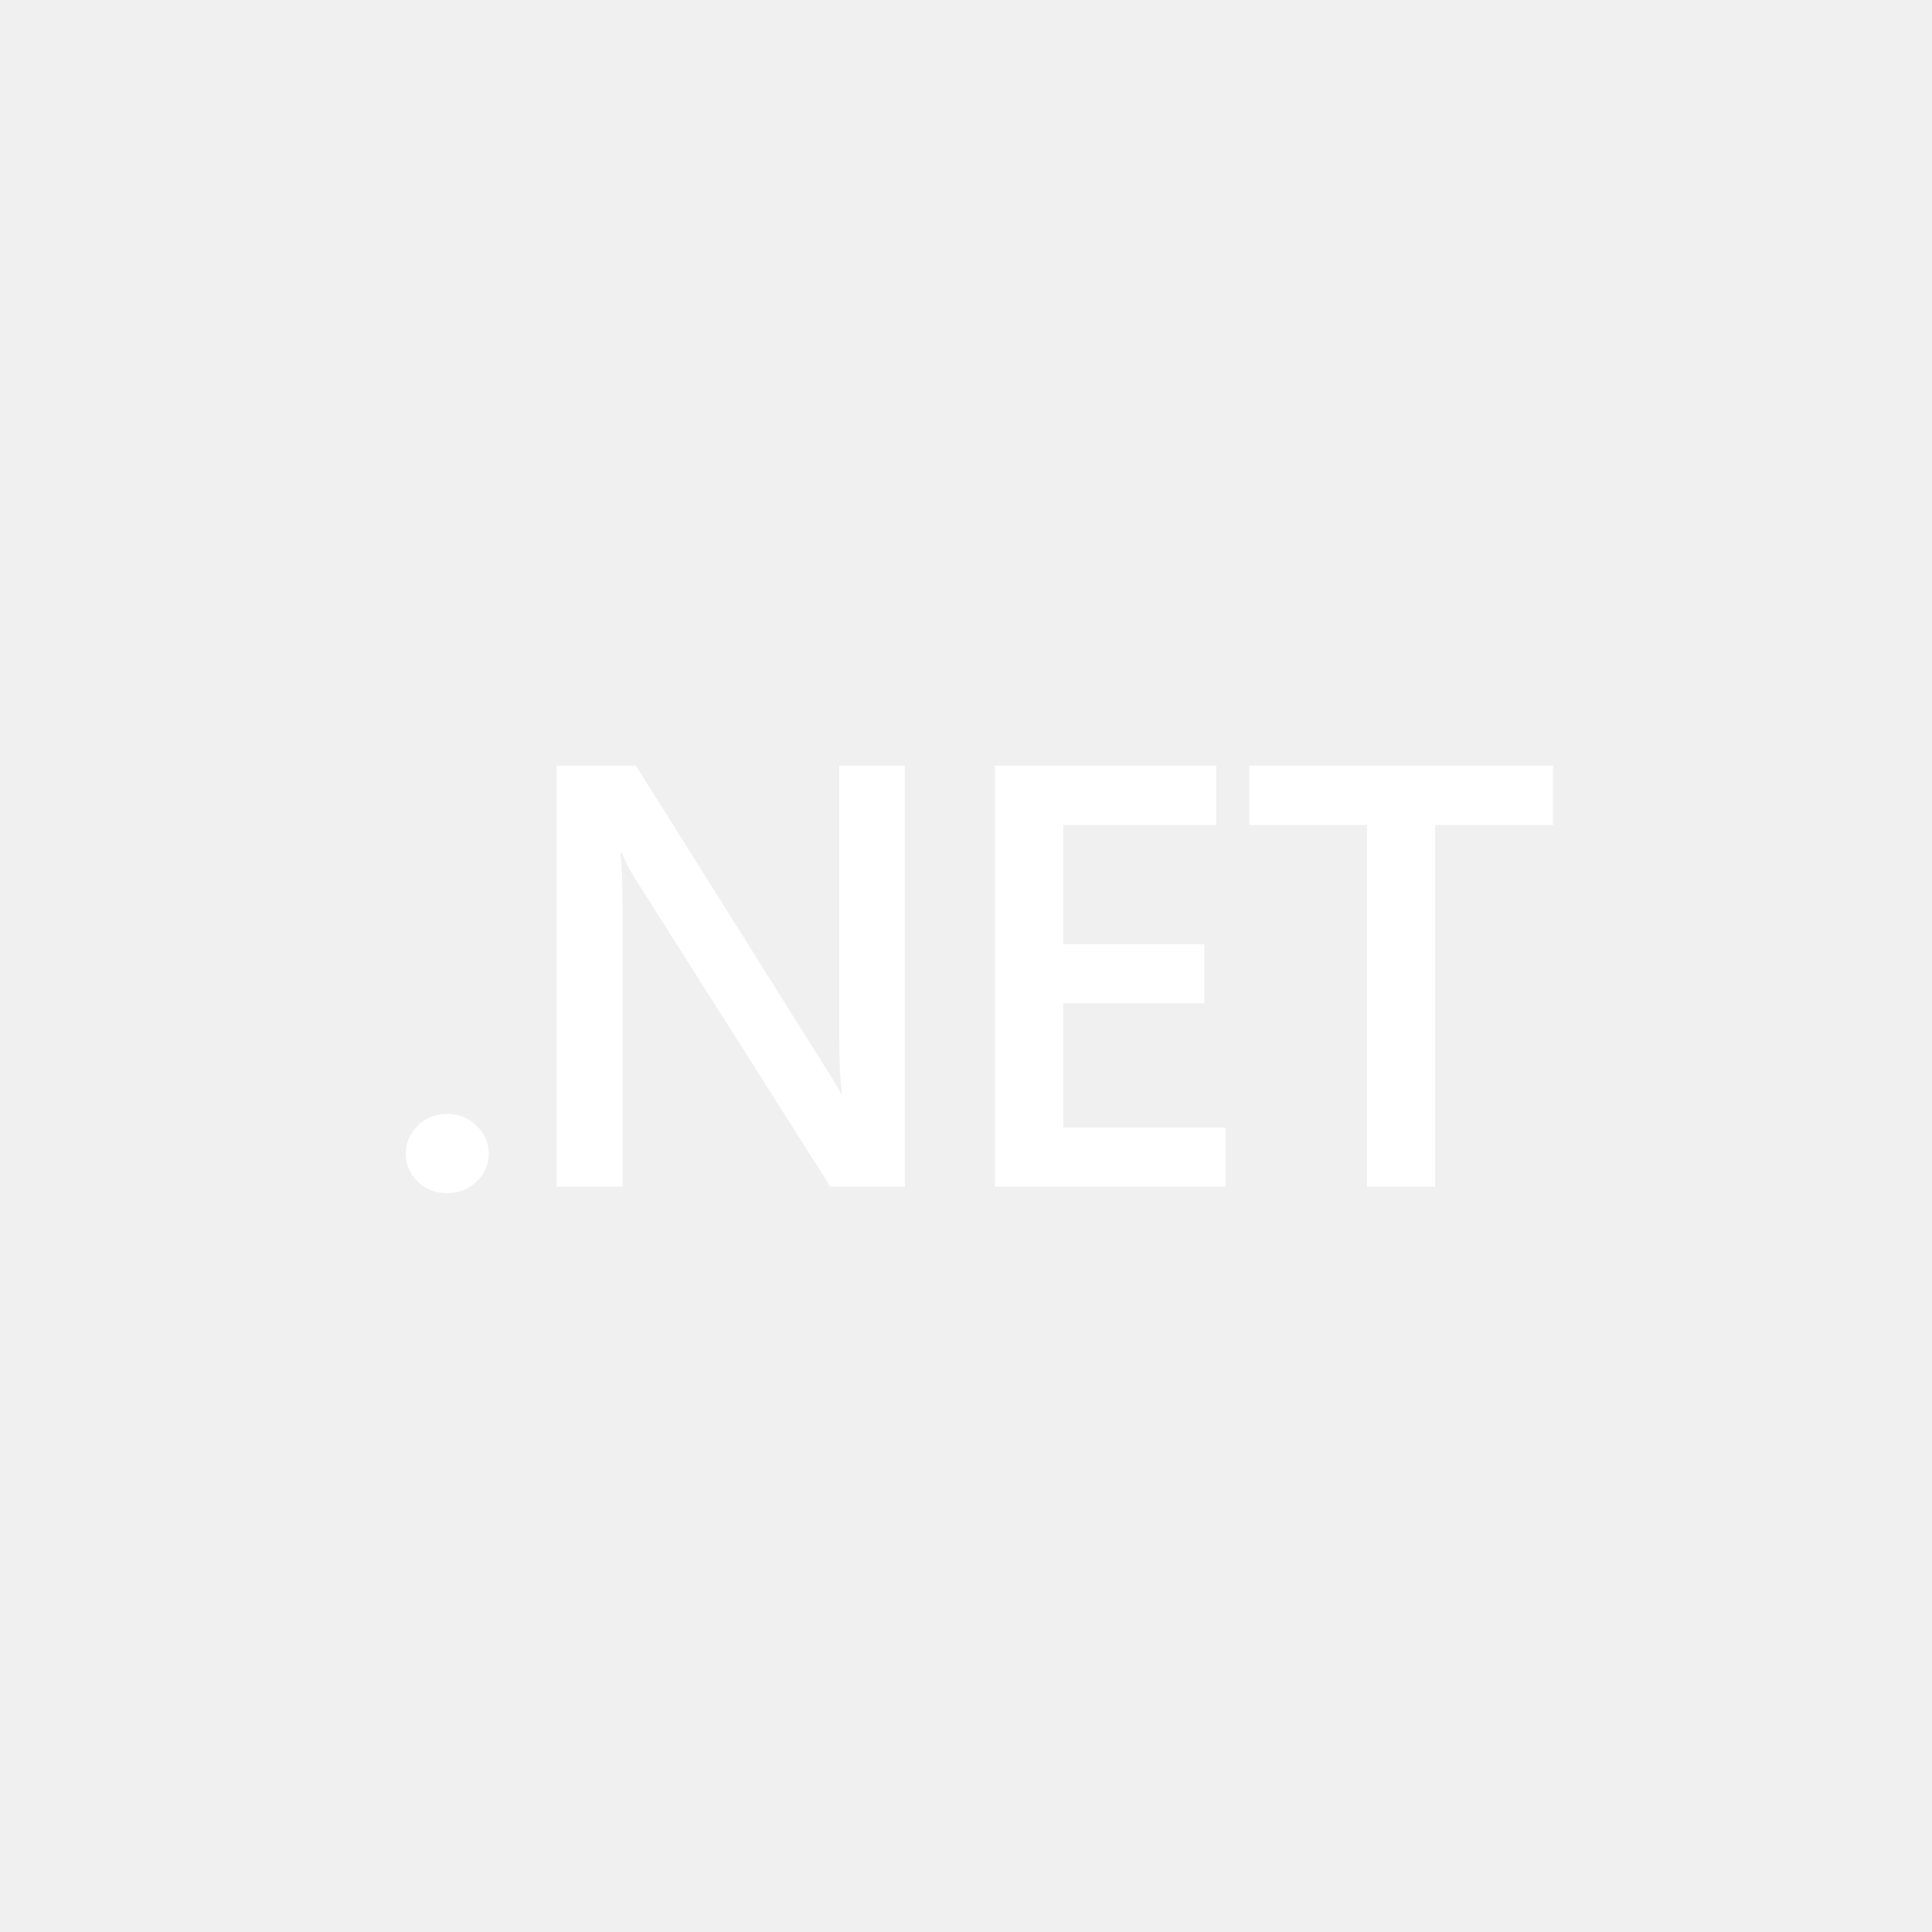
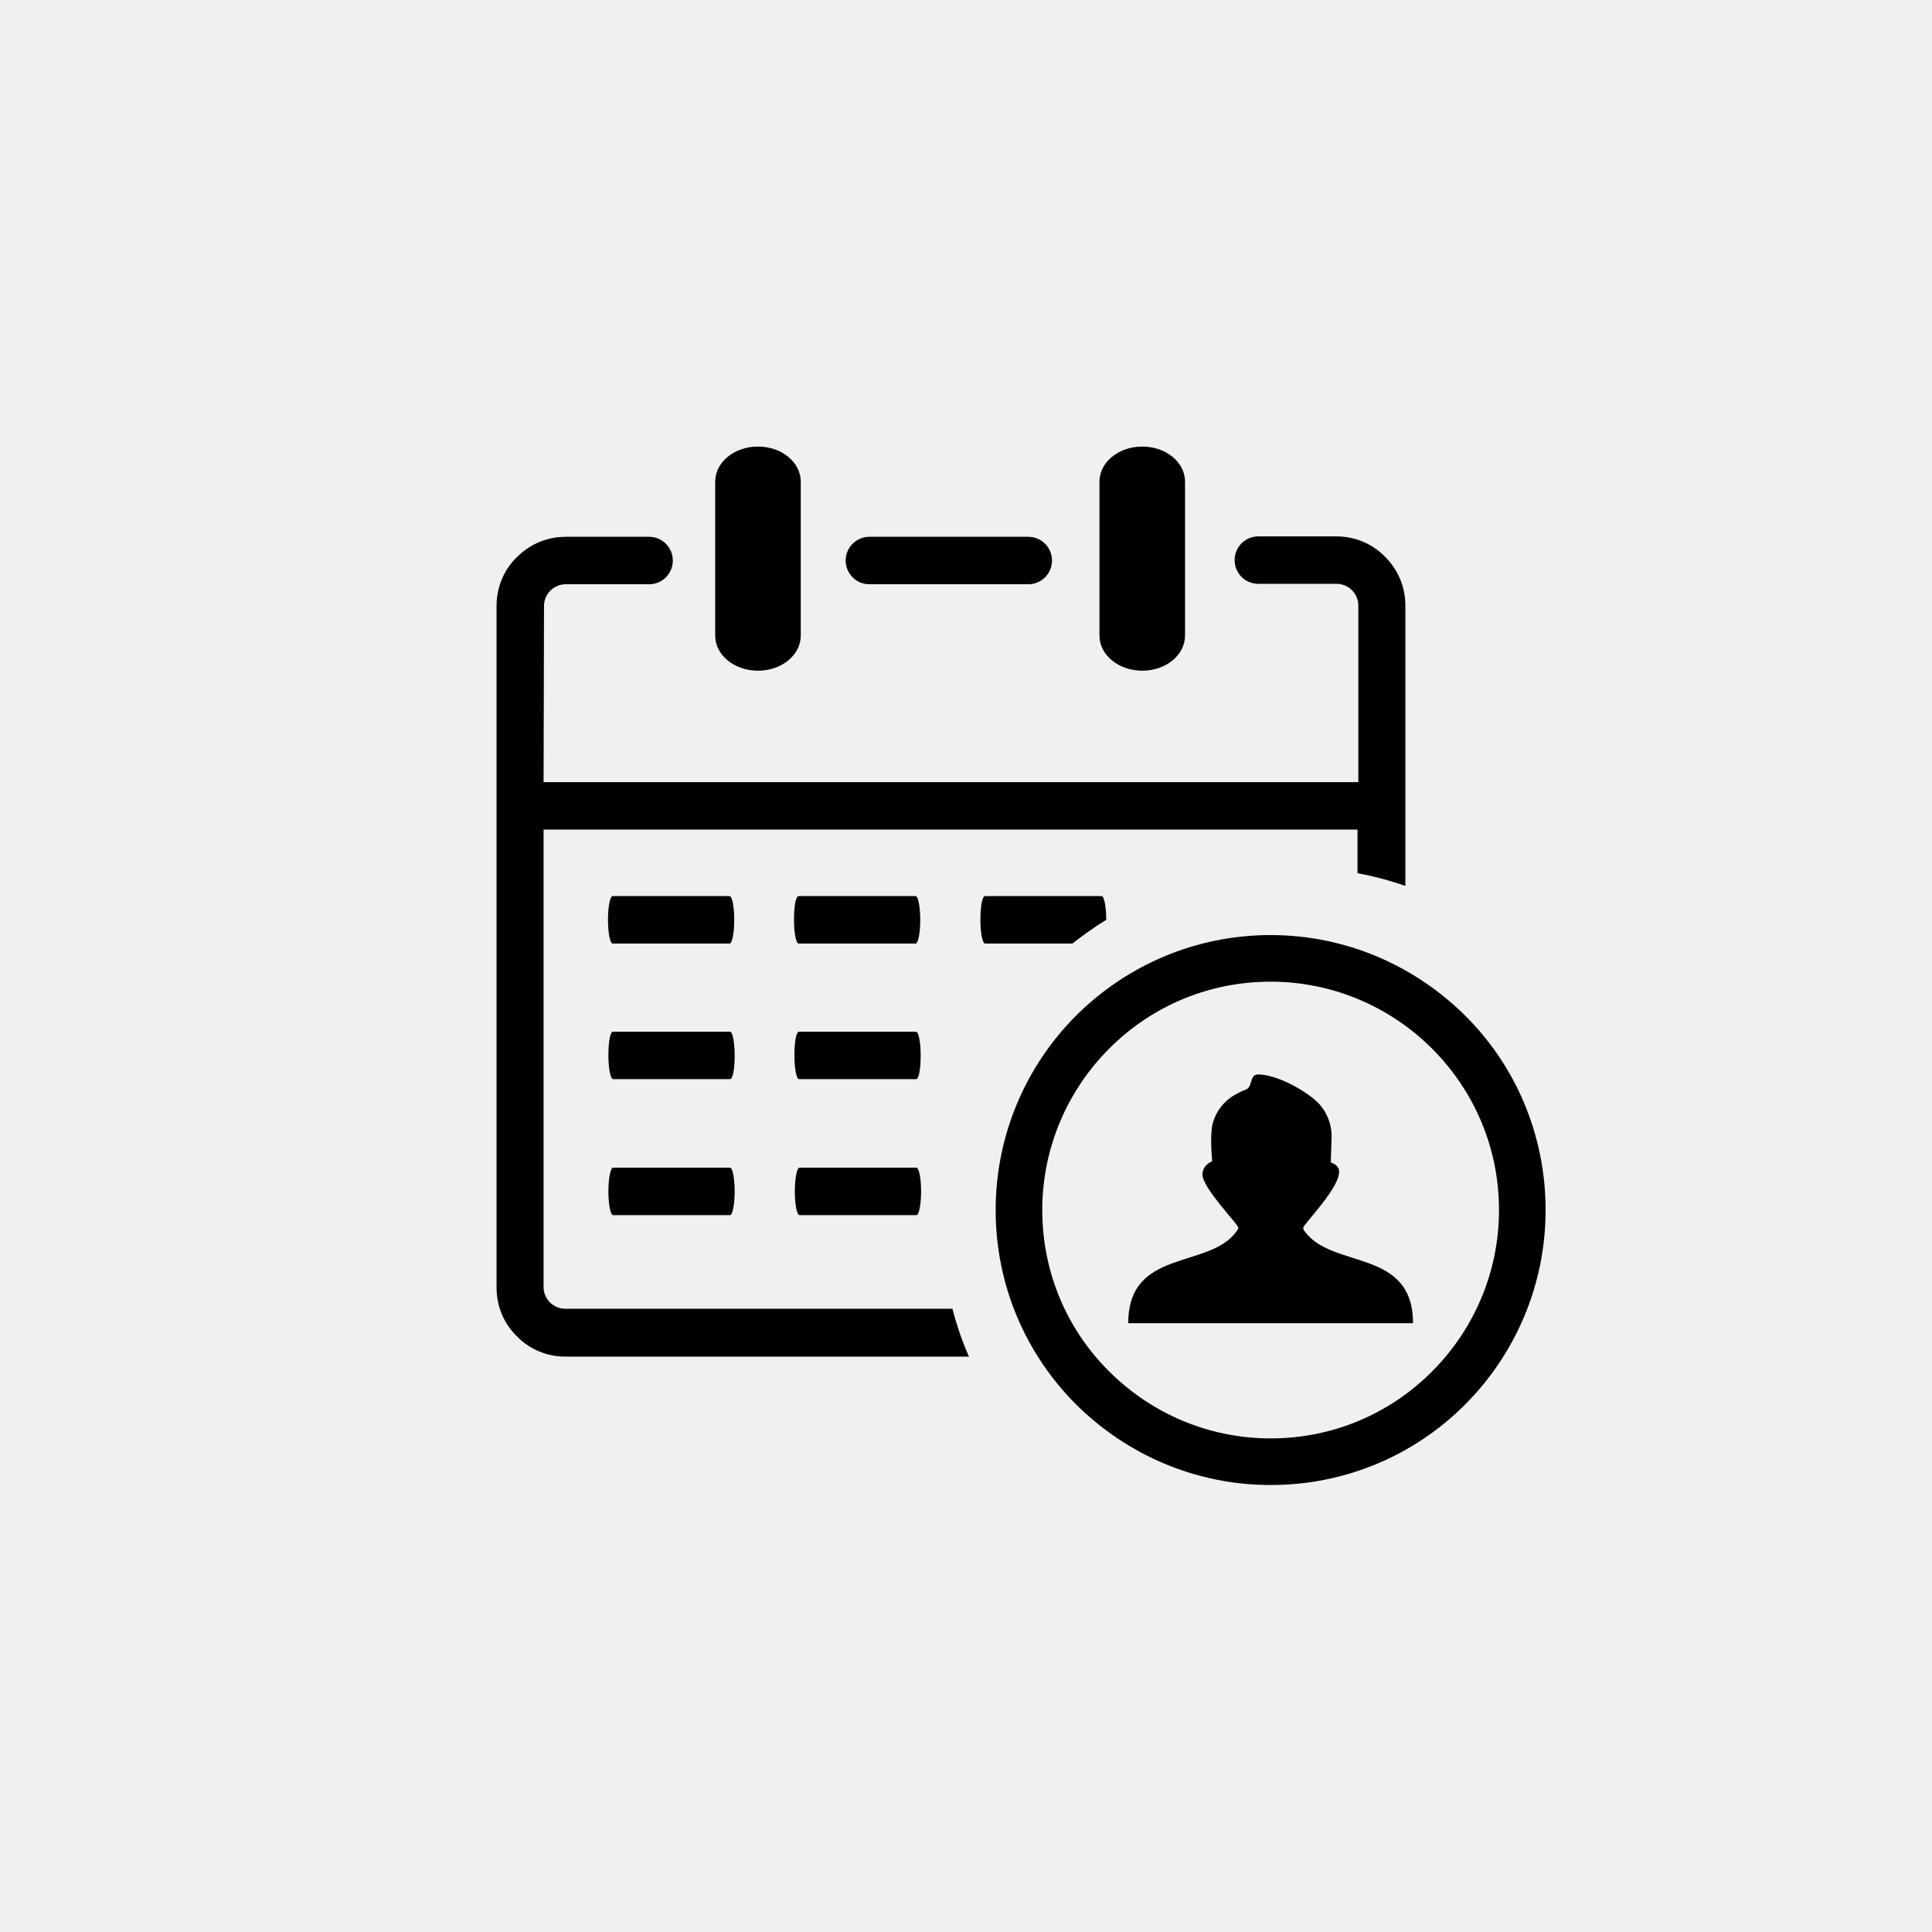
- <svg xmlns="http://www.w3.org/2000/svg" width="456" height="456" viewBox="0 0 456 456" version="1.1" xml:space="preserve" style="fill-rule:evenodd;clip-rule:evenodd;stroke-linejoin:round;stroke-miterlimit:2;">
-   <path d="m 105.5,281.609 c -2.703,0 -5.001,-0.9 -6.893,-2.702 -1.892,-1.848 -2.838,-4.042 -2.838,-6.582 0,-2.587 0.946,-4.804 2.838,-6.652 1.892,-1.848 4.19,-2.772 6.893,-2.772 2.748,0 5.068,0.924 6.96,2.772 1.937,1.848 2.906,4.064 2.906,6.652 0,2.54 -0.968,4.734 -2.906,6.582 -1.892,1.802 -4.212,2.702 -6.96,2.702 z" style="fill:#ffffff;fill-rule:nonzero;stroke-width:0.838" />
-   <path d="M 213.561,280.084 H 195.99 L 149.7,207.054 c -1.171,-1.848 -2.14,-3.765 -2.906,-5.751 h -0.406 c 0.361,2.125 0.541,6.675 0.541,13.65 v 65.132 h -15.543 v -99.36 h 18.719 l 44.737,71.298 c 1.892,2.957 3.109,4.989 3.649,6.098 h 0.27 c -0.45,-2.632 -0.676,-7.09 -0.676,-13.373 v -64.023 h 15.476 z" style="fill:#ffffff;fill-rule:nonzero;stroke-width:0.838" />
-   <path d="m 289.251,280.084 h -54.401 v -99.36 h 52.238 v 13.997 h -36.154 v 28.131 h 33.316 v 13.927 h -33.316 v 29.378 h 38.316 z" style="fill:#ffffff;fill-rule:nonzero;stroke-width:0.838" />
-   <path d="M 366.565,194.721 H 338.722 v 85.363 h -16.084 v -85.363 h -27.775 v -13.997 h 71.701 z" style="fill:#ffffff;fill-rule:nonzero;stroke-width:0.838" />
+ <svg xmlns="http://www.w3.org/2000/svg" version="1.1" id="Ebene_1" x="0px" y="0px" viewBox="0 0 456 456" style="enable-background:new 0 0 456 456;" xml:space="preserve">
+   <path d="M259.5,113.7c0-4.6,4.5-8.3,10.1-8.3c5.6,0,10.1,3.7,10.1,8.3V150c0,4.6-4.5,8.3-10.1,8.3c-5.6,0-10.1-3.7-10.1-8.3V113.7z   M283.8,277.2c0-1.4,1-2.6,2.3-3.1c-0.2-2.7-0.5-6.7,0.2-9.2c0.8-2.7,2.6-5,5-6.4c0.9-0.5,1.8-1,2.7-1.3c1.7-0.6,0.9-3.5,2.8-3.6  c4.4-0.1,11.7,3.9,14.6,7c1.8,2,2.8,4.6,2.9,7.3l-0.2,6.5c0.9,0.2,1.6,0.8,1.9,1.6c0.9,3.8-8.4,12.9-8.4,13.8c0,0.3,0.1,0.6,0.4,0.9  c6.5,8.9,25.5,3.9,25.5,21.6h-67.2c0-17.7,19-12.7,25.5-21.6c0.3-0.5,0.5-0.7,0.5-0.9C292.3,289,283.8,280.4,283.8,277.2z   M299.9,220.7c17.9,0,34.1,7.3,45.9,19c11.8,11.7,19,28,19,45.9c0,17.9-7.3,34.2-19,45.9l-0.3,0.3c-11.7,11.6-27.8,18.7-45.6,18.7  c-17.9,0-34.1-7.3-45.9-19c-11.8-11.8-19-28-19-45.9c0-17.9,7.3-34.2,19-45.9l0.3-0.3C266.1,227.8,282.2,220.7,299.9,220.7  L299.9,220.7z M338,247.5c-9.7-9.7-23.2-15.8-38.1-15.8c-14.8,0-28.1,5.9-37.8,15.5l-0.3,0.3c-9.7,9.7-15.8,23.2-15.8,38.1  c0,14.9,6,28.4,15.8,38.1c9.7,9.7,23.2,15.8,38.1,15.8c14.8,0,28.1-5.9,37.8-15.5l0.3-0.3c9.7-9.7,15.8-23.2,15.8-38.1  C353.8,270.7,347.8,257.3,338,247.5z M144.6,222.7c-0.6,0-1.1-2.5-1.1-5.6c0-3.1,0.5-5.6,1.1-5.6h27.6c0.6,0,1.1,2.5,1.1,5.6  c0,3.1-0.5,5.6-1.1,5.6H144.6z M188.5,222.7c-0.6,0-1.1-2.5-1.1-5.6c0-3.1,0.4-5.6,1.1-5.6h27.6c0.6,0,1.1,2.5,1.1,5.6  c0,3.1-0.5,5.6-1.1,5.6H188.5z M232.5,222.7c-0.6,0-1.1-2.5-1.1-5.6c0-3.1,0.4-5.6,1.1-5.6H260c0.6,0,1.1,2.5,1.1,5.6  c-2.8,1.7-5.4,3.6-8,5.6L232.5,222.7L232.5,222.7z M144.7,254.7c-0.6,0-1.1-2.5-1.1-5.6c0-3.1,0.4-5.6,1.1-5.6h27.6  c0.6,0,1.1,2.5,1.1,5.6c0,3.1-0.4,5.6-1.1,5.6H144.7z M188.6,254.7c-0.6,0-1.1-2.5-1.1-5.6c0-3.1,0.4-5.6,1.1-5.6h27.6  c0.6,0,1.1,2.5,1.1,5.6c0,3.1-0.4,5.6-1.1,5.6H188.6z M144.7,286.8c-0.6,0-1.1-2.5-1.1-5.6c0-3.1,0.5-5.6,1.1-5.6h27.6  c0.6,0,1.1,2.5,1.1,5.6c0,3.1-0.5,5.6-1.1,5.6H144.7z M188.7,286.8c-0.6,0-1.1-2.5-1.1-5.6c0-3.1,0.5-5.6,1.1-5.6h27.6  c0.6,0,1.1,2.5,1.1,5.6c0,3.1-0.5,5.6-1.1,5.6H188.7z M168.8,113.7c0-4.6,4.5-8.3,10.1-8.3c5.6,0,10.1,3.7,10.1,8.3V150  c0,4.6-4.5,8.3-10.1,8.3c-5.6,0-10.1-3.7-10.1-8.3V113.7z M128.3,184.6h192.3v-41.7c0-1.4-0.6-2.7-1.5-3.6c-0.9-0.9-2.2-1.5-3.6-1.5  H297c-3.1,0-5.6-2.5-5.6-5.6c0-3.1,2.5-5.6,5.6-5.6h18.4c4.5,0,8.6,1.8,11.5,4.8c3,3,4.8,7,4.8,11.5v66.2c-3.7-1.3-7.5-2.3-11.3-3  v-10.3h0.1H128.3v108c0,1.4,0.6,2.7,1.5,3.6c0.9,0.9,2.2,1.5,3.6,1.5h91.4c1,3.9,2.3,7.7,3.9,11.3h-95.2c-4.5,0-8.6-1.8-11.5-4.8  c-3-2.9-4.8-7-4.8-11.5V143c0-4.5,1.8-8.6,4.8-11.5c3-3,7-4.8,11.5-4.8h19.7c3.1,0,5.6,2.5,5.6,5.6c0,3.1-2.5,5.6-5.6,5.6h-19.7  c-1.4,0-2.7,0.6-3.6,1.5c-0.9,0.9-1.5,2.2-1.5,3.6L128.3,184.6L128.3,184.6L128.3,184.6L128.3,184.6z M205.2,137.9  c-3.1,0-5.6-2.5-5.6-5.6c0-3.1,2.5-5.6,5.6-5.6h37.5c3.1,0,5.6,2.5,5.6,5.6c0,3.1-2.5,5.6-5.6,5.6H205.2L205.2,137.9z" />
</svg>
